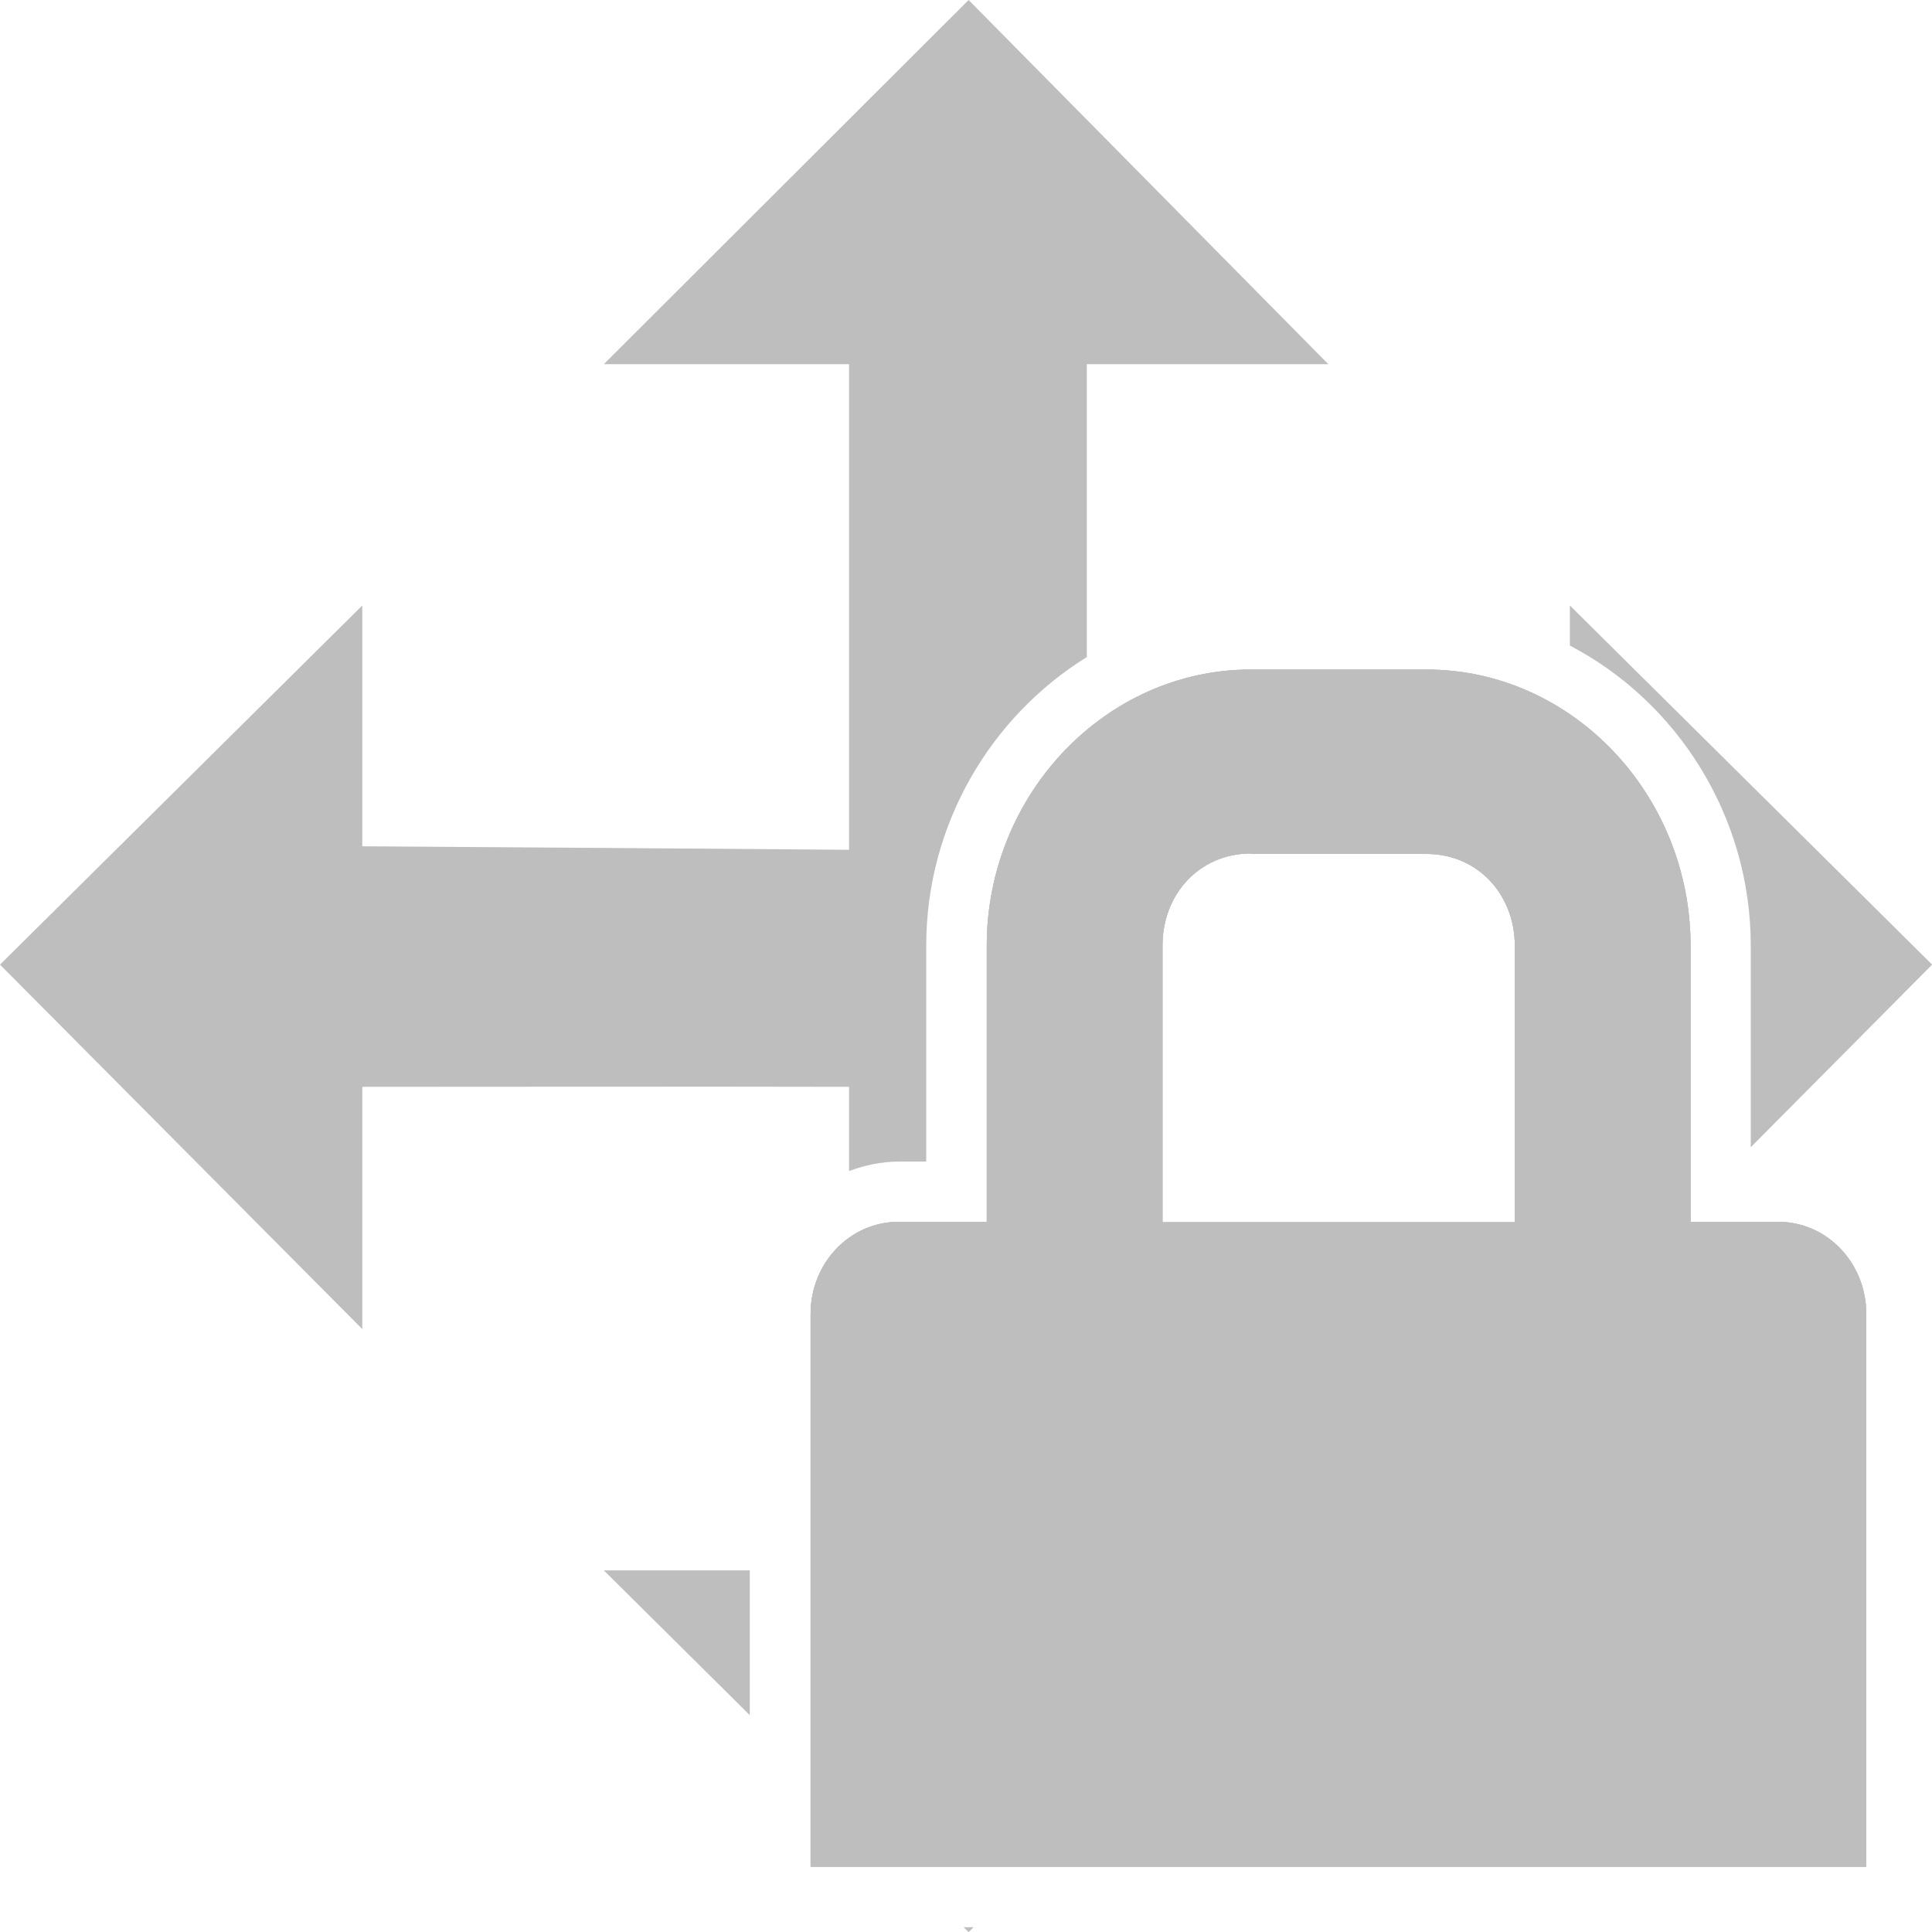
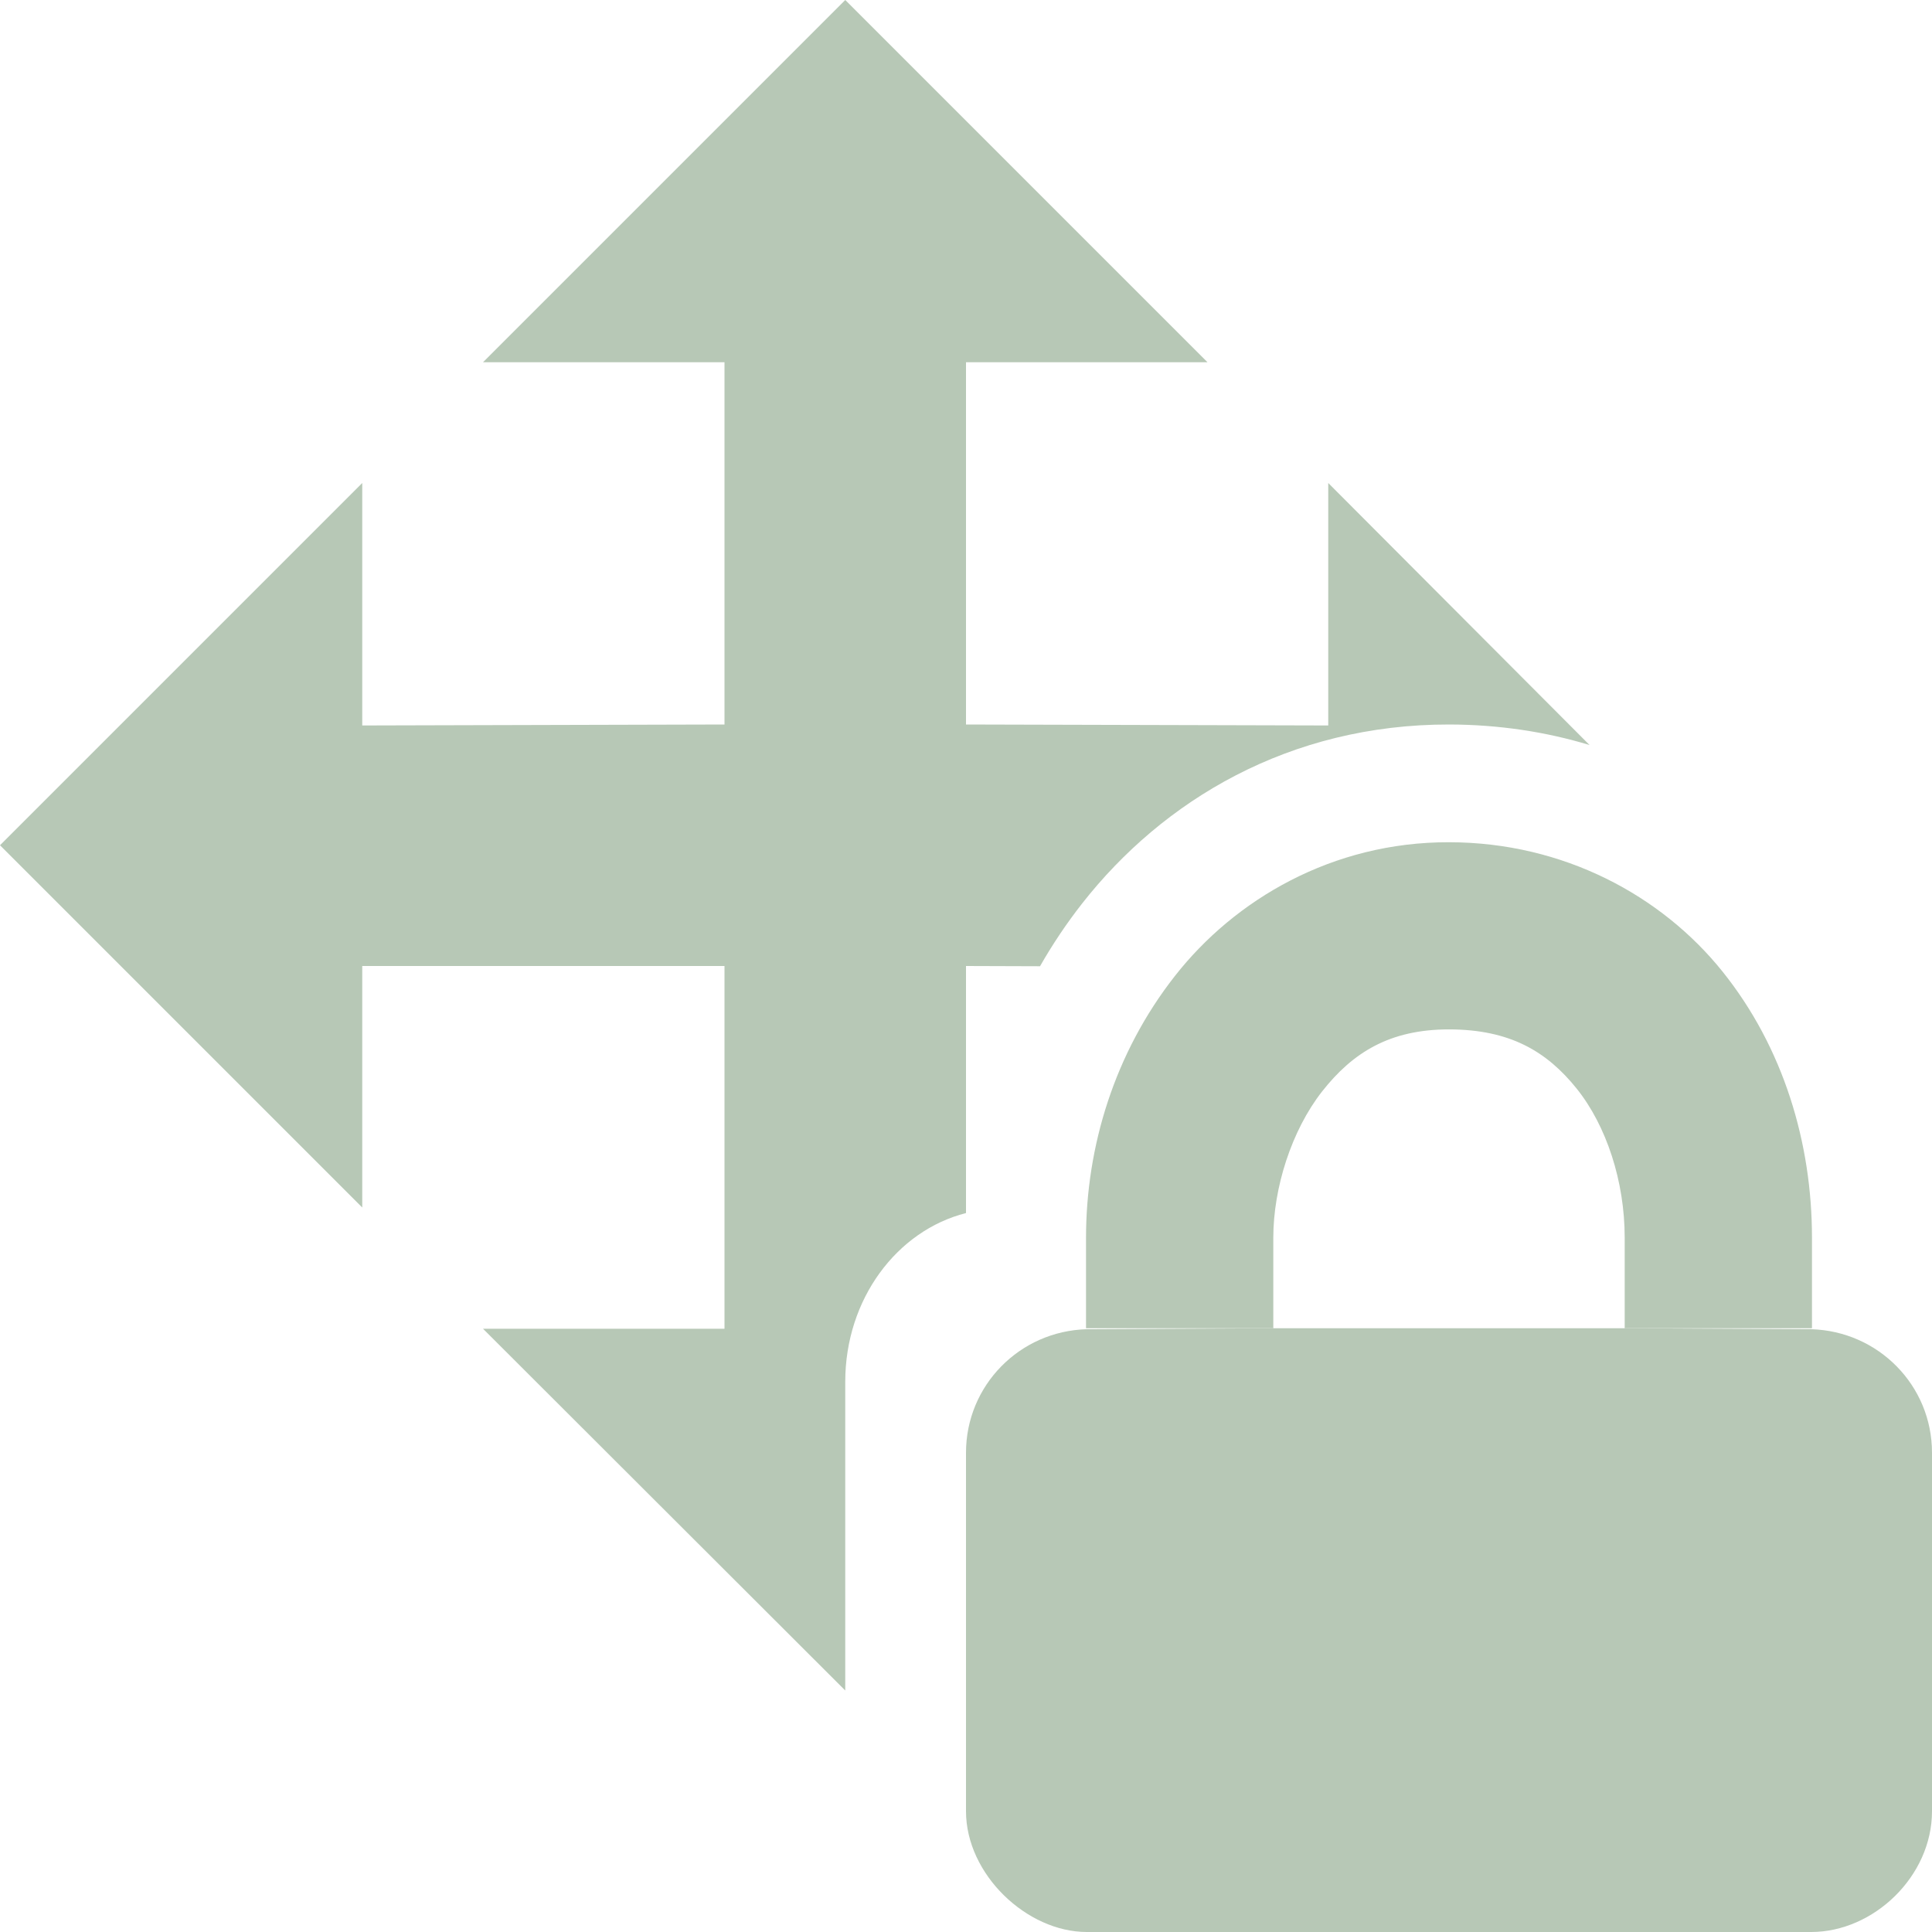
- <svg xmlns="http://www.w3.org/2000/svg" xmlns:ns2="http://www.openswatchbook.org/uri/2009/osb" xmlns:xlink="http://www.w3.org/1999/xlink" width="16" height="16" viewBox="0 0 4.233 4.233" version="1.1" id="svg8">
-   <defs id="defs2">
-     <linearGradient gradientTransform="matrix(0.2314108,0,0,0.235951,71.35194,42.56589)" gradientUnits="userSpaceOnUse" y2="25.738" x2="-20.499" y1="25.738" x1="-28.5" id="linearGradient10384-9" xlink:href="#linearGradient8670" />
-     <linearGradient ns2:paint="solid" id="linearGradient8670">
-       <stop id="stop8668" offset="0" style="stop-color:#bebebe;stop-opacity:1;" />
-     </linearGradient>
-     <linearGradient gradientTransform="matrix(0.2645833,0,0,0.2645833,95.59746,-71.89328)" gradientUnits="userSpaceOnUse" y2="381" x2="177" y1="381" x1="173" id="linearGradient7200" xlink:href="#linearGradient8670" />
-     <linearGradient gradientTransform="matrix(0.2645833,0,0,0.2645833,159.3621,-14.47869)" gradientUnits="userSpaceOnUse" y2="164" x2="-68" y1="164" x1="-72" id="linearGradient7202" xlink:href="#linearGradient8670" />
-     <linearGradient gradientTransform="matrix(0.2645833,0,0,0.2645833,95.59746,-71.89328)" gradientUnits="userSpaceOnUse" y2="381" x2="169" y1="381" x1="165" id="linearGradient7204" xlink:href="#linearGradient8670" />
-     <linearGradient gradientTransform="matrix(0.2645833,0,0,0.2645833,159.3621,-14.47869)" gradientUnits="userSpaceOnUse" y2="164" x2="-76" y1="164" x1="-80" id="linearGradient7206" xlink:href="#linearGradient8670" />
-     <linearGradient gradientTransform="matrix(0.2645833,0,0,0.2645833,159.3621,-14.47869)" gradientUnits="userSpaceOnUse" y2="168" x2="-64" y1="168" x1="-68" id="linearGradient7212" xlink:href="#linearGradient8670" />
-     <linearGradient gradientTransform="translate(361.3132,-271.7226)" gradientUnits="userSpaceOnUse" y2="385" x2="173" y1="385" x1="169" id="linearGradient7214" xlink:href="#linearGradient8670" />
-     <linearGradient gradientTransform="translate(602.3134,-54.72262)" gradientUnits="userSpaceOnUse" y2="168" x2="-72" y1="168" x1="-76" id="linearGradient7216" xlink:href="#linearGradient8670" />
-     <linearGradient gradientTransform="matrix(0.2645833,0,0,0.2645833,159.3621,-14.47869)" gradientUnits="userSpaceOnUse" y2="168" x2="-76" y1="168" x1="-80" id="linearGradient7218" xlink:href="#linearGradient8670" />
-     <linearGradient gradientTransform="matrix(0.2645833,0,0,0.2645833,95.59746,-71.89328)" gradientUnits="userSpaceOnUse" y2="389" x2="177" y1="389" x1="173" id="linearGradient7224" xlink:href="#linearGradient8670" />
-     <linearGradient gradientTransform="matrix(0.2645833,0,0,0.2645833,159.3621,-14.47869)" gradientUnits="userSpaceOnUse" y2="172" x2="-68" y1="172" x1="-72" id="linearGradient7226" xlink:href="#linearGradient8670" />
-     <linearGradient gradientTransform="matrix(0.2645833,0,0,0.2645833,95.59746,-71.89328)" gradientUnits="userSpaceOnUse" y2="389" x2="169" y1="389" x1="165" id="linearGradient7228" xlink:href="#linearGradient8670" />
-     <linearGradient gradientTransform="matrix(0.2645833,0,0,0.2645833,159.3621,-14.47869)" gradientUnits="userSpaceOnUse" y2="172" x2="-76" y1="172" x1="-80" id="linearGradient7230" xlink:href="#linearGradient8670" />
-     <linearGradient gradientTransform="matrix(0.2645833,0,0,0.2645833,159.3621,-14.47869)" gradientUnits="userSpaceOnUse" y2="176" x2="-64" y1="176" x1="-68" id="linearGradient7236" xlink:href="#linearGradient8670" />
-     <linearGradient gradientTransform="matrix(0.2645833,0,0,0.2645833,95.59746,-71.89328)" gradientUnits="userSpaceOnUse" y2="393" x2="173" y1="393" x1="169" id="linearGradient7238" xlink:href="#linearGradient8670" />
-     <linearGradient gradientTransform="matrix(0.2645833,0,0,0.2645833,159.3621,-14.47869)" gradientUnits="userSpaceOnUse" y2="176" x2="-72" y1="176" x1="-76" id="linearGradient7240" xlink:href="#linearGradient8670" />
-     <linearGradient gradientTransform="matrix(0.2645833,0,0,0.2645833,95.59746,-71.89328)" gradientUnits="userSpaceOnUse" y2="393" x2="165" y1="393" x1="161" id="linearGradient7242" xlink:href="#linearGradient8670" />
-     <linearGradient ns2:paint="solid" id="linearGradient8074">
-       <stop id="stop8072" offset="0" style="stop-color:#be00be;stop-opacity:1;" />
-     </linearGradient>
-     <linearGradient ns2:paint="solid" id="linearGradient7561">
-       <stop id="stop7558" offset="0" style="stop-color:#a5a5a5;stop-opacity:1;" />
-     </linearGradient>
-     <linearGradient ns2:paint="solid" id="linearGradient7548">
-       <stop id="stop7546" offset="0" style="stop-color:#ebebeb;stop-opacity:1;" />
-     </linearGradient>
-     <linearGradient ns2:paint="solid" id="linearGradient7542">
-       <stop id="stop7538" offset="0" style="stop-color:#c9c9c9;stop-opacity:1;" />
-     </linearGradient>
-     <linearGradient gradientTransform="matrix(0,-735328.32,170712.69,0,2464326300,577972450)" ns2:paint="solid" id="linearGradient19282">
-       <stop id="stop19284" offset="0" style="stop-color:#b4b4b4;stop-opacity:1;" />
-     </linearGradient>
-     <linearGradient gradientTransform="translate(3.56104)" gradientUnits="userSpaceOnUse" y2="305.369" x2="311.703" y1="305.369" x1="295.703" id="linearGradient7060" xlink:href="#linearGradient8670" />
-   </defs>
-   <g id="layer4" style="display:inline">
-     <g id="g5000" />
-     <path style="color:#bebebe;font-style:normal;font-variant:normal;font-weight:normal;font-stretch:normal;font-size:medium;line-height:normal;font-family:sans-serif;font-variant-ligatures:normal;font-variant-position:normal;font-variant-caps:normal;font-variant-numeric:normal;font-variant-alternates:normal;font-variant-east-asian:normal;font-feature-settings:normal;font-variation-settings:normal;text-indent:0;text-align:start;text-decoration:none;text-decoration-line:none;text-decoration-style:solid;text-decoration-color:#000000;letter-spacing:normal;word-spacing:normal;text-transform:none;writing-mode:lr-tb;direction:ltr;text-orientation:mixed;dominant-baseline:auto;baseline-shift:baseline;text-anchor:start;white-space:normal;shape-padding:0;shape-margin:0;inline-size:0;clip-rule:nonzero;display:inline;overflow:visible;visibility:visible;isolation:auto;mix-blend-mode:normal;color-interpolation:sRGB;color-interpolation-filters:linearRGB;solid-color:#000000;solid-opacity:1;vector-effect:none;fill:#bebebe;fill-opacity:1;fill-rule:nonzero;stroke:none;stroke-width:0.265;stroke-linecap:butt;stroke-linejoin:miter;stroke-miterlimit:4;stroke-dasharray:none;stroke-dashoffset:0;stroke-opacity:1;marker:none;color-rendering:auto;image-rendering:auto;shape-rendering:auto;text-rendering:auto;enable-background:accumulate;stop-color:#000000" d="m 2.74,1.467 c -0.317,0 -0.578,0.273 -0.578,0.605 v 0.605 h -0.193 c -0.107,0 -0.193,0.09 -0.193,0.202 V 3.485 4.09 H 4.089 V 3.283 2.879 c 0,-0.112 -0.086,-0.202 -0.193,-0.202 H 3.704 V 2.072 c 0,-0.332 -0.261,-0.605 -0.578,-0.605 z m 0,0.404 h 0.386 c 0.11,0 0.193,0.087 0.193,0.202 V 2.678 H 2.547 V 2.072 c 0,-0.115 0.083,-0.202 0.193,-0.202 z" id="path81949" />
-     <path style="color:#bebebe;font-style:normal;font-variant:normal;font-weight:normal;font-stretch:normal;font-size:medium;line-height:normal;font-family:sans-serif;font-variant-ligatures:normal;font-variant-position:normal;font-variant-caps:normal;font-variant-numeric:normal;font-variant-alternates:normal;font-variant-east-asian:normal;font-feature-settings:normal;font-variation-settings:normal;text-indent:0;text-align:start;text-decoration:none;text-decoration-line:none;text-decoration-style:solid;text-decoration-color:#000000;letter-spacing:normal;word-spacing:normal;text-transform:none;writing-mode:lr-tb;direction:ltr;text-orientation:mixed;dominant-baseline:auto;baseline-shift:baseline;text-anchor:start;white-space:normal;shape-padding:0;shape-margin:0;inline-size:0;clip-rule:nonzero;display:inline;overflow:visible;visibility:visible;isolation:auto;mix-blend-mode:normal;color-interpolation:sRGB;color-interpolation-filters:linearRGB;solid-color:#000000;solid-opacity:1;vector-effect:none;fill:#bebebe;fill-opacity:1;fill-rule:nonzero;stroke:none;stroke-width:0.224;stroke-linecap:butt;stroke-linejoin:miter;stroke-miterlimit:4;stroke-dasharray:none;stroke-dashoffset:0;stroke-opacity:1;marker:none;color-rendering:auto;image-rendering:auto;shape-rendering:auto;text-rendering:auto;enable-background:accumulate;stop-color:#000000" d="m 2.74,1.467 c -0.317,0 -0.578,0.273 -0.578,0.605 v 0.605 h -0.193 c -0.107,0 -0.193,0.09 -0.193,0.202 V 3.485 4.09 H 4.089 V 3.283 2.879 c 0,-0.112 -0.086,-0.202 -0.193,-0.202 H 3.704 V 2.072 c 0,-0.332 -0.261,-0.605 -0.578,-0.605 z m 0,0.404 h 0.386 c 0.11,0 0.193,0.087 0.193,0.202 V 2.678 H 2.547 V 2.072 c 0,-0.115 0.083,-0.202 0.193,-0.202 z" id="path1134" />
-     <path style="color:#bebebe;font-style:normal;font-variant:normal;font-weight:normal;font-stretch:normal;font-size:medium;line-height:normal;font-family:sans-serif;font-variant-ligatures:normal;font-variant-position:normal;font-variant-caps:normal;font-variant-numeric:normal;font-variant-alternates:normal;font-variant-east-asian:normal;font-feature-settings:normal;font-variation-settings:normal;text-indent:0;text-align:start;text-decoration:none;text-decoration-line:none;text-decoration-style:solid;text-decoration-color:#000000;letter-spacing:normal;word-spacing:normal;text-transform:none;writing-mode:lr-tb;direction:ltr;text-orientation:mixed;dominant-baseline:auto;baseline-shift:baseline;text-anchor:start;white-space:normal;shape-padding:0;shape-margin:0;inline-size:0;clip-rule:nonzero;display:inline;overflow:visible;visibility:visible;isolation:auto;mix-blend-mode:normal;color-interpolation:sRGB;color-interpolation-filters:linearRGB;solid-color:#000000;solid-opacity:1;vector-effect:none;fill:#bebebe;fill-opacity:1;fill-rule:nonzero;stroke:none;stroke-width:0.224;stroke-linecap:butt;stroke-linejoin:miter;stroke-miterlimit:4;stroke-dasharray:none;stroke-dashoffset:0;stroke-opacity:1;marker:none;color-rendering:auto;image-rendering:auto;shape-rendering:auto;text-rendering:auto;enable-background:accumulate;stop-color:#000000" d="m 2.74,1.467 c -0.317,0 -0.578,0.273 -0.578,0.605 v 0.605 h -0.193 c -0.107,0 -0.193,0.09 -0.193,0.202 V 3.485 4.09 H 4.089 V 3.283 2.879 c 0,-0.112 -0.086,-0.202 -0.193,-0.202 H 3.704 V 2.072 c 0,-0.332 -0.261,-0.605 -0.578,-0.605 z m 0,0.404 h 0.386 c 0.11,0 0.193,0.087 0.193,0.202 V 2.678 H 2.547 V 2.072 c 0,-0.115 0.083,-0.202 0.193,-0.202 z" id="path81960" />
-     <path id="path74740" style="fill:url(#linearGradient7060);fill-opacity:1;stroke:none;stroke-width:1" d="M 8.021,0 5,3.016 H 7.031 V 7.037 C 5.688,7.027 4.344,7.016 3,7.008 V 5.014 L 0,7.988 3,11.006 V 9 c 1.344,-9.07e-5 2.687,-0.003 4.031,0 V 9.697 C 7.16,9.65 7.297,9.619 7.441,9.619 H 7.67 V 7.832 C 7.67,6.823 8.207,5.932 9,5.441 V 3.016 h 2 z M 13,5.014 v 0.332 c 0.885,0.462 1.498,1.408 1.498,2.486 V 9.5 L 16,7.988 Z M 5,13.004 6.209,14.203 V 13.17 13.004 Z M 7.98,15.959 8.021,16 8.062,15.959 Z" transform="scale(0.2645833)" />
-     <g id="g5000-5" transform="translate(5.237669,-5.515741)" />
-   </g>
+ <svg xmlns="http://www.w3.org/2000/svg" width="16" height="16" fill="none" viewBox="0 0 16 16" version="1.1" id="svg3">
+   <defs id="defs3" />
+   <path fill="#b7c8b6" d="M10 3H8v3l3 .008V4l2.164 2.17c-.36-.109-.749-.169-1.161-.17-1.327-.002-2.372.629-3.041 1.482a4.3 4.3 0 0 0-.349.52L8 8v2.046c-.572.145-1.0.712-1 1.397V14l-3-2.996h2V8H3v2L0 7l3-3v2.008L6 6V3H4l3-3z" id="path1" />
+   <path fill="#b7c8b6" d="M8 12.031c0-.558.445-1.008 1-1.023L10.539 11h2.922L15 11.008c.555.016 1 .465 1 1.023V15c0 .539-.484 1-1 1H9c-.496 0-1-.477-1-1z" id="path2" />
+   <path style="baseline-shift:baseline;display:inline;overflow:visible;vector-effect:none;fill:#b7c8b6;stroke-linejoin:round;enable-background:accumulate;stop-color:#000000;stop-opacity:1;opacity:1" d="M 12,6.975 C 11.035,6.973 10.226,7.449 9.729,8.084 9.231,8.719 8.994,9.495 8.994,10.25 V 11 h 1.551 v -0.75 c 0,-0.413 0.151,-0.888 0.404,-1.211 C 11.203,8.716 11.509,8.525 12,8.525 c 0.506,5.915e-4 0.81,0.183 1.057,0.49 0.247,0.308 0.398,0.769 0.398,1.234 V 11 h 1.551 v -0.75 c 0,-0.785 -0.236,-1.574 -0.74,-2.203 C 13.761,7.417 12.949,6.976 12,6.975 Z" id="path3" />
</svg>
